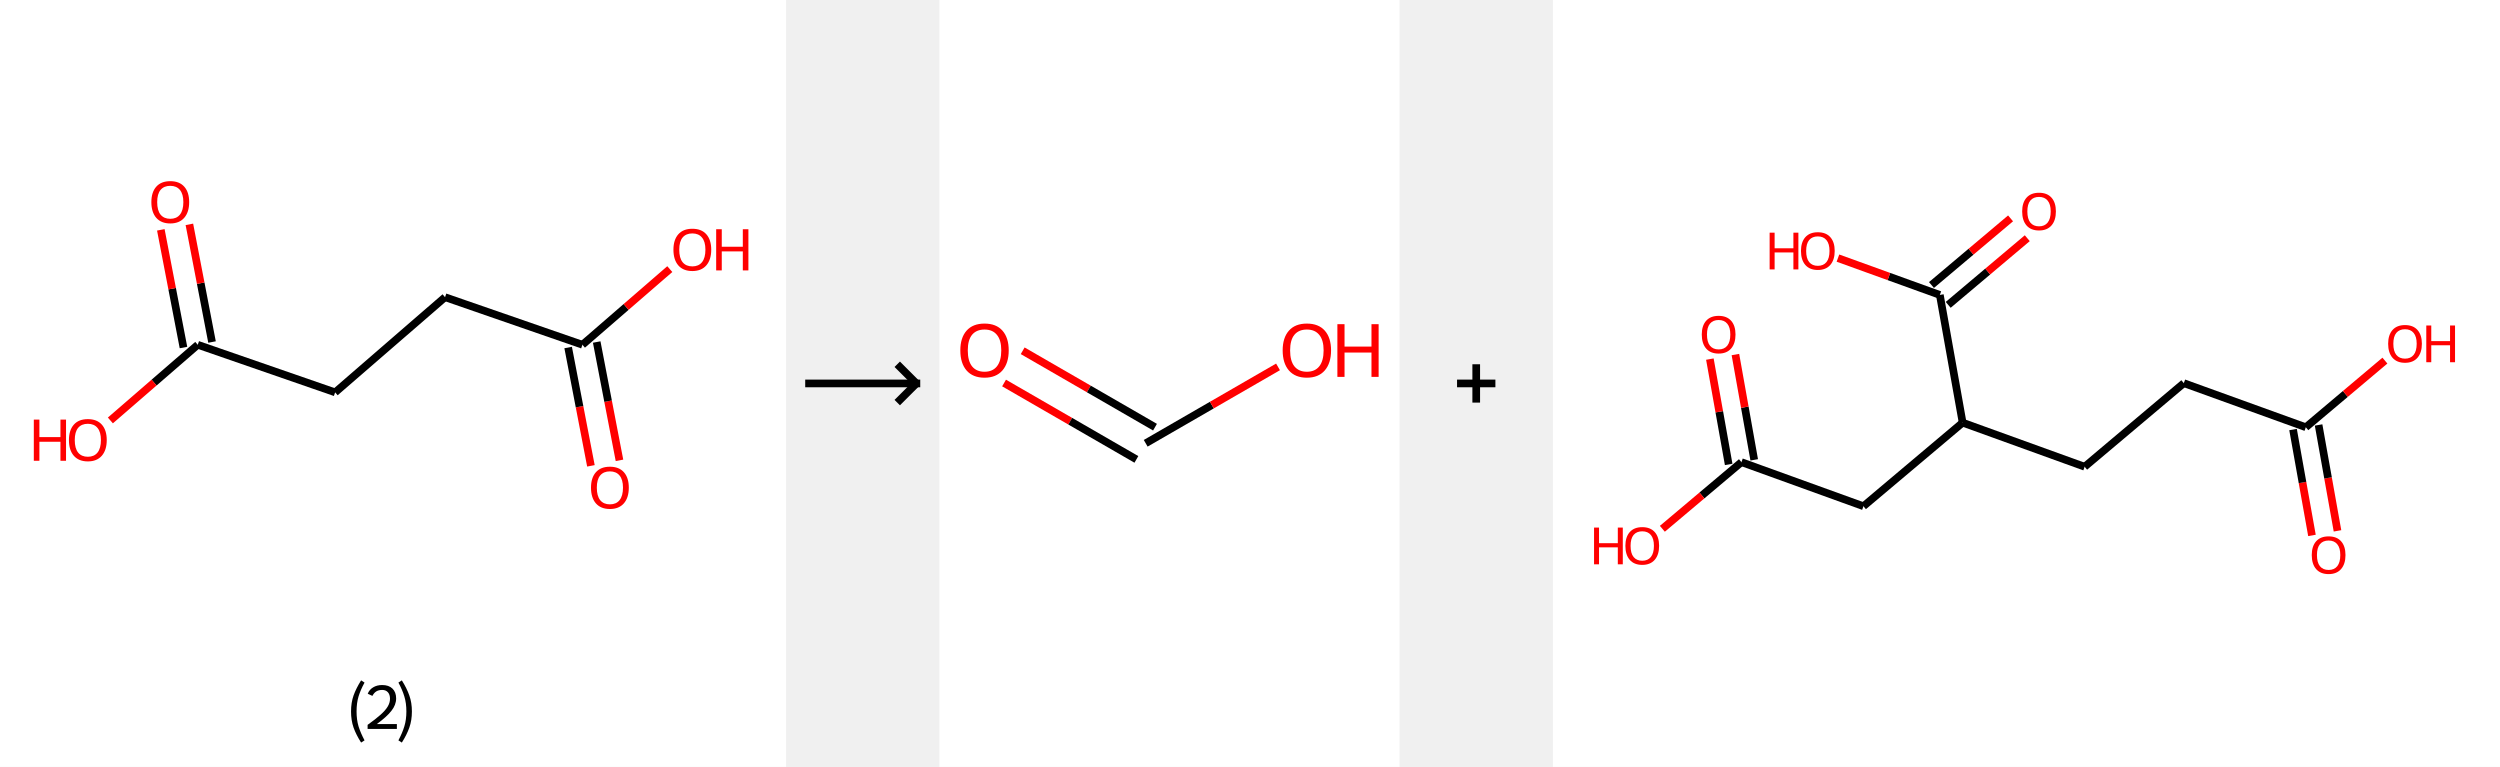
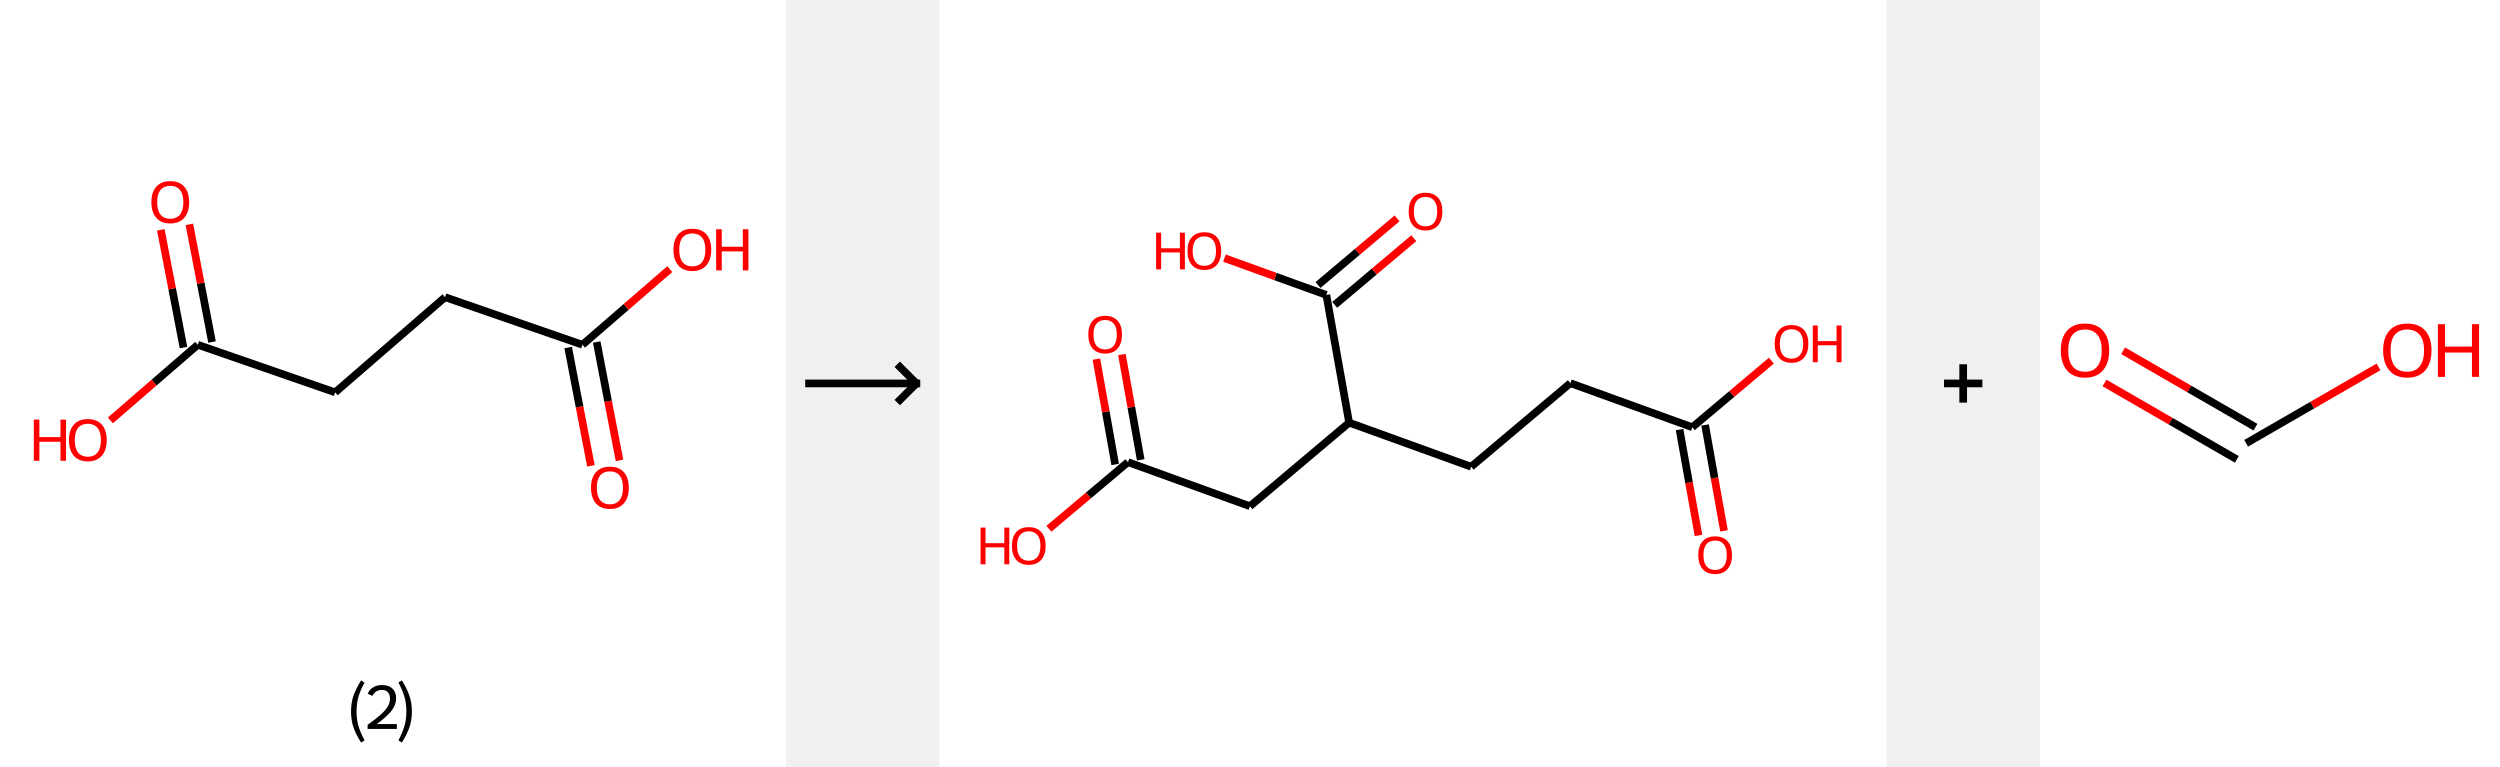
<svg xmlns="http://www.w3.org/2000/svg" version="1.1" width="652.0px" viewBox="0 0 652.0 200.0" height="200.0px">
  <g>
    <g transform="translate(0, 0) scale(1 1) ">
      <rect style="opacity:1.0;fill:#FFFFFF;stroke:none" width="205" height="200" x="0" y="0"> </rect>
      <path class="bond-0" d="M 161.559,120.058 L 158.589,104.629" style="fill:none;fill-rule:evenodd;stroke:#FF0000;stroke-width:2.0px;stroke-linecap:butt;stroke-linejoin:miter;stroke-opacity:1" />
      <path class="bond-0" d="M 158.589,104.629 L 155.62,89.2" style="fill:none;fill-rule:evenodd;stroke:#000000;stroke-width:2.0px;stroke-linecap:butt;stroke-linejoin:miter;stroke-opacity:1" />
      <path class="bond-0" d="M 154.111,121.491 L 151.142,106.062" style="fill:none;fill-rule:evenodd;stroke:#FF0000;stroke-width:2.0px;stroke-linecap:butt;stroke-linejoin:miter;stroke-opacity:1" />
      <path class="bond-0" d="M 151.142,106.062 L 148.173,90.633" style="fill:none;fill-rule:evenodd;stroke:#000000;stroke-width:2.0px;stroke-linecap:butt;stroke-linejoin:miter;stroke-opacity:1" />
      <path class="bond-1" d="M 151.896,89.917 L 163.29,80.05" style="fill:none;fill-rule:evenodd;stroke:#000000;stroke-width:2.0px;stroke-linecap:butt;stroke-linejoin:miter;stroke-opacity:1" />
      <path class="bond-1" d="M 163.29,80.05 L 174.683,70.183" style="fill:none;fill-rule:evenodd;stroke:#FF0000;stroke-width:2.0px;stroke-linecap:butt;stroke-linejoin:miter;stroke-opacity:1" />
      <path class="bond-2" d="M 151.896,89.917 L 116.067,77.505" style="fill:none;fill-rule:evenodd;stroke:#000000;stroke-width:2.0px;stroke-linecap:butt;stroke-linejoin:miter;stroke-opacity:1" />
      <path class="bond-3" d="M 116.067,77.505 L 87.403,102.328" style="fill:none;fill-rule:evenodd;stroke:#000000;stroke-width:2.0px;stroke-linecap:butt;stroke-linejoin:miter;stroke-opacity:1" />
      <path class="bond-4" d="M 87.403,102.328 L 51.573,89.917" style="fill:none;fill-rule:evenodd;stroke:#000000;stroke-width:2.0px;stroke-linecap:butt;stroke-linejoin:miter;stroke-opacity:1" />
      <path class="bond-5" d="M 55.296,89.2 L 52.343,73.855" style="fill:none;fill-rule:evenodd;stroke:#000000;stroke-width:2.0px;stroke-linecap:butt;stroke-linejoin:miter;stroke-opacity:1" />
      <path class="bond-5" d="M 52.343,73.855 L 49.39,58.509" style="fill:none;fill-rule:evenodd;stroke:#FF0000;stroke-width:2.0px;stroke-linecap:butt;stroke-linejoin:miter;stroke-opacity:1" />
      <path class="bond-5" d="M 47.849,90.633 L 44.896,75.288" style="fill:none;fill-rule:evenodd;stroke:#000000;stroke-width:2.0px;stroke-linecap:butt;stroke-linejoin:miter;stroke-opacity:1" />
      <path class="bond-5" d="M 44.896,75.288 L 41.943,59.942" style="fill:none;fill-rule:evenodd;stroke:#FF0000;stroke-width:2.0px;stroke-linecap:butt;stroke-linejoin:miter;stroke-opacity:1" />
      <path class="bond-6" d="M 51.573,89.917 L 40.179,99.783" style="fill:none;fill-rule:evenodd;stroke:#000000;stroke-width:2.0px;stroke-linecap:butt;stroke-linejoin:miter;stroke-opacity:1" />
      <path class="bond-6" d="M 40.179,99.783 L 28.786,109.65" style="fill:none;fill-rule:evenodd;stroke:#FF0000;stroke-width:2.0px;stroke-linecap:butt;stroke-linejoin:miter;stroke-opacity:1" />
      <path class="atom-0" d="M 154.133 127.182 Q 154.133 124.604, 155.407 123.163 Q 156.681 121.722, 159.062 121.722 Q 161.444 121.722, 162.718 123.163 Q 163.992 124.604, 163.992 127.182 Q 163.992 129.791, 162.703 131.278 Q 161.413 132.749, 159.062 132.749 Q 156.696 132.749, 155.407 131.278 Q 154.133 129.806, 154.133 127.182 M 159.062 131.536 Q 160.7 131.536, 161.58 130.443 Q 162.475 129.336, 162.475 127.182 Q 162.475 125.074, 161.58 124.012 Q 160.7 122.936, 159.062 122.936 Q 157.424 122.936, 156.529 123.997 Q 155.65 125.059, 155.65 127.182 Q 155.65 129.351, 156.529 130.443 Q 157.424 131.536, 159.062 131.536 " fill="#FF0000" />
      <path class="atom-2" d="M 175.631 65.123 Q 175.631 62.545, 176.905 61.104 Q 178.179 59.663, 180.56 59.663 Q 182.942 59.663, 184.216 61.104 Q 185.49 62.545, 185.49 65.123 Q 185.49 67.732, 184.201 69.219 Q 182.911 70.69, 180.56 70.69 Q 178.194 70.69, 176.905 69.219 Q 175.631 67.747, 175.631 65.123 M 180.56 69.476 Q 182.198 69.476, 183.078 68.384 Q 183.973 67.277, 183.973 65.123 Q 183.973 63.015, 183.078 61.953 Q 182.198 60.876, 180.56 60.876 Q 178.922 60.876, 178.027 61.938 Q 177.148 63, 177.148 65.123 Q 177.148 67.292, 178.027 68.384 Q 178.922 69.476, 180.56 69.476 " fill="#FF0000" />
      <path class="atom-2" d="M 186.779 59.784 L 188.235 59.784 L 188.235 64.35 L 193.726 64.35 L 193.726 59.784 L 195.182 59.784 L 195.182 70.523 L 193.726 70.523 L 193.726 65.563 L 188.235 65.563 L 188.235 70.523 L 186.779 70.523 L 186.779 59.784 " fill="#FF0000" />
      <path class="atom-6" d="M 39.477 52.711 Q 39.477 50.133, 40.751 48.692 Q 42.025 47.251, 44.407 47.251 Q 46.788 47.251, 48.062 48.692 Q 49.336 50.133, 49.336 52.711 Q 49.336 55.32, 48.047 56.807 Q 46.758 58.278, 44.407 58.278 Q 42.041 58.278, 40.751 56.807 Q 39.477 55.335, 39.477 52.711 M 44.407 57.065 Q 46.045 57.065, 46.925 55.972 Q 47.819 54.865, 47.819 52.711 Q 47.819 50.603, 46.925 49.541 Q 46.045 48.465, 44.407 48.465 Q 42.769 48.465, 41.874 49.526 Q 40.994 50.588, 40.994 52.711 Q 40.994 54.88, 41.874 55.972 Q 42.769 57.065, 44.407 57.065 " fill="#FF0000" />
      <path class="atom-7" d="M 8.818 109.432 L 10.274 109.432 L 10.274 113.997 L 15.765 113.997 L 15.765 109.432 L 17.221 109.432 L 17.221 120.17 L 15.765 120.17 L 15.765 115.21 L 10.274 115.21 L 10.274 120.17 L 8.818 120.17 L 8.818 109.432 " fill="#FF0000" />
      <path class="atom-7" d="M 17.979 114.771 Q 17.979 112.192, 19.253 110.751 Q 20.527 109.31, 22.909 109.31 Q 25.29 109.31, 26.564 110.751 Q 27.838 112.192, 27.838 114.771 Q 27.838 117.379, 26.549 118.866 Q 25.26 120.337, 22.909 120.337 Q 20.543 120.337, 19.253 118.866 Q 17.979 117.395, 17.979 114.771 M 22.909 119.124 Q 24.547 119.124, 25.427 118.032 Q 26.322 116.924, 26.322 114.771 Q 26.322 112.662, 25.427 111.601 Q 24.547 110.524, 22.909 110.524 Q 21.271 110.524, 20.376 111.585 Q 19.496 112.647, 19.496 114.771 Q 19.496 116.94, 20.376 118.032 Q 21.271 119.124, 22.909 119.124 " fill="#FF0000" />
      <path d="M 91.552 185.552 Q 91.552 183.248, 92.208 181.376 Q 92.88 179.504, 94.176 177.44 L 95.072 178.016 Q 94.032 179.92, 93.504 181.648 Q 92.992 183.36, 92.992 185.552 Q 92.992 187.712, 93.504 189.424 Q 94.032 191.12, 95.072 193.088 L 94.176 193.664 Q 92.88 191.632, 92.208 189.76 Q 91.552 187.872, 91.552 185.552 " fill="#000000" />
      <path d="M 95.904 180.928 Q 96.32 179.856, 97.312 179.264 Q 98.304 178.656, 99.68 178.656 Q 101.392 178.656, 102.352 179.584 Q 103.312 180.512, 103.312 182.16 Q 103.312 183.84, 102.064 185.408 Q 100.832 186.976, 98.272 188.832 L 103.504 188.832 L 103.504 190.112 L 95.872 190.112 L 95.872 189.04 Q 97.984 187.536, 99.232 186.416 Q 100.496 185.296, 101.104 184.288 Q 101.712 183.28, 101.712 182.24 Q 101.712 181.152, 101.168 180.544 Q 100.624 179.936, 99.68 179.936 Q 98.768 179.936, 98.16 180.304 Q 97.552 180.672, 97.12 181.488 L 95.904 180.928 " fill="#000000" />
      <path d="M 107.424 185.552 Q 107.424 187.872, 106.752 189.76 Q 106.096 191.632, 104.8 193.664 L 103.904 193.088 Q 104.944 191.12, 105.456 189.424 Q 105.984 187.712, 105.984 185.552 Q 105.984 183.36, 105.456 181.648 Q 104.944 179.92, 103.904 178.016 L 104.8 177.44 Q 106.096 179.504, 106.752 181.376 Q 107.424 183.248, 107.424 185.552 " fill="#000000" />
    </g>
    <g transform="translate(205, 0) scale(1 1) ">
      <line x1="5" y1="100" x2="35" y2="100" style="stroke:rgb(0,0,0);stroke-width:2" />
      <line x1="34" y1="100" x2="29" y2="95" style="stroke:rgb(0,0,0);stroke-width:2" />
      <line x1="34" y1="100" x2="29" y2="105" style="stroke:rgb(0,0,0);stroke-width:2" />
    </g>
    <g transform="translate(245, 0) scale(1 1) ">
-       <rect style="opacity:1.0;fill:#FFFFFF;stroke:none" width="120" height="200" x="0" y="0"> </rect>
-       <path class="bond-0" d="M 16.86,99.888 L 34.115,109.85" style="fill:none;fill-rule:evenodd;stroke:#FF0000;stroke-width:2.0px;stroke-linecap:butt;stroke-linejoin:miter;stroke-opacity:1" />
-       <path class="bond-0" d="M 34.115,109.85 L 51.37,119.812" style="fill:none;fill-rule:evenodd;stroke:#000000;stroke-width:2.0px;stroke-linecap:butt;stroke-linejoin:miter;stroke-opacity:1" />
-       <path class="bond-0" d="M 21.714,91.481 L 38.969,101.444" style="fill:none;fill-rule:evenodd;stroke:#FF0000;stroke-width:2.0px;stroke-linecap:butt;stroke-linejoin:miter;stroke-opacity:1" />
-       <path class="bond-0" d="M 38.969,101.444 L 56.224,111.406" style="fill:none;fill-rule:evenodd;stroke:#000000;stroke-width:2.0px;stroke-linecap:butt;stroke-linejoin:miter;stroke-opacity:1" />
-       <path class="bond-1" d="M 53.797,115.609 L 71.052,105.647" style="fill:none;fill-rule:evenodd;stroke:#000000;stroke-width:2.0px;stroke-linecap:butt;stroke-linejoin:miter;stroke-opacity:1" />
-       <path class="bond-1" d="M 71.052,105.647 L 88.307,95.685" style="fill:none;fill-rule:evenodd;stroke:#FF0000;stroke-width:2.0px;stroke-linecap:butt;stroke-linejoin:miter;stroke-opacity:1" />
-       <path class="atom-0" d="M 5.455 91.38 Q 5.455 88.08, 7.085 86.235 Q 8.716 84.391, 11.764 84.391 Q 14.812 84.391, 16.443 86.235 Q 18.074 88.08, 18.074 91.38 Q 18.074 94.719, 16.424 96.622 Q 14.773 98.505, 11.764 98.505 Q 8.736 98.505, 7.085 96.622 Q 5.455 94.739, 5.455 91.38 M 11.764 96.952 Q 13.861 96.952, 14.987 95.554 Q 16.132 94.137, 16.132 91.38 Q 16.132 88.681, 14.987 87.323 Q 13.861 85.944, 11.764 85.944 Q 9.667 85.944, 8.522 87.303 Q 7.396 88.662, 7.396 91.38 Q 7.396 94.156, 8.522 95.554 Q 9.667 96.952, 11.764 96.952 " fill="#FF0000" />
-       <path class="atom-2" d="M 89.52 91.38 Q 89.52 88.08, 91.151 86.235 Q 92.782 84.391, 95.83 84.391 Q 98.878 84.391, 100.509 86.235 Q 102.14 88.08, 102.14 91.38 Q 102.14 94.719, 100.49 96.622 Q 98.839 98.505, 95.83 98.505 Q 92.802 98.505, 91.151 96.622 Q 89.52 94.739, 89.52 91.38 M 95.83 96.952 Q 97.927 96.952, 99.053 95.554 Q 100.198 94.137, 100.198 91.38 Q 100.198 88.681, 99.053 87.323 Q 97.927 85.944, 95.83 85.944 Q 93.733 85.944, 92.588 87.303 Q 91.462 88.662, 91.462 91.38 Q 91.462 94.156, 92.588 95.554 Q 93.733 96.952, 95.83 96.952 " fill="#FF0000" />
-       <path class="atom-2" d="M 103.79 84.546 L 105.654 84.546 L 105.654 90.39 L 112.682 90.39 L 112.682 84.546 L 114.545 84.546 L 114.545 98.291 L 112.682 98.291 L 112.682 91.943 L 105.654 91.943 L 105.654 98.291 L 103.79 98.291 L 103.79 84.546 " fill="#FF0000" />
-     </g>
-     <g transform="translate(365, 0) scale(1 1) ">
-       <line x1="15" y1="100" x2="25" y2="100" style="stroke:rgb(0,0,0);stroke-width:2" />
-       <line x1="20" y1="95" x2="20" y2="105" style="stroke:rgb(0,0,0);stroke-width:2" />
-     </g>
-     <g transform="translate(405, 0) scale(1 1) ">
      <rect style="opacity:1.0;fill:#FFFFFF;stroke:none" width="247" height="200" x="0" y="0"> </rect>
      <path class="bond-0" d="M 204.619,138.448 L 202.153,124.641" style="fill:none;fill-rule:evenodd;stroke:#FF0000;stroke-width:2.0px;stroke-linecap:butt;stroke-linejoin:miter;stroke-opacity:1" />
      <path class="bond-0" d="M 202.153,124.641 L 199.688,110.833" style="fill:none;fill-rule:evenodd;stroke:#000000;stroke-width:2.0px;stroke-linecap:butt;stroke-linejoin:miter;stroke-opacity:1" />
      <path class="bond-0" d="M 197.958,139.637 L 195.492,125.83" style="fill:none;fill-rule:evenodd;stroke:#FF0000;stroke-width:2.0px;stroke-linecap:butt;stroke-linejoin:miter;stroke-opacity:1" />
      <path class="bond-0" d="M 195.492,125.83 L 193.027,112.023" style="fill:none;fill-rule:evenodd;stroke:#000000;stroke-width:2.0px;stroke-linecap:butt;stroke-linejoin:miter;stroke-opacity:1" />
      <path class="bond-1" d="M 196.357,111.428 L 206.67,102.737" style="fill:none;fill-rule:evenodd;stroke:#000000;stroke-width:2.0px;stroke-linecap:butt;stroke-linejoin:miter;stroke-opacity:1" />
      <path class="bond-1" d="M 206.67,102.737 L 216.983,94.045" style="fill:none;fill-rule:evenodd;stroke:#FF0000;stroke-width:2.0px;stroke-linecap:butt;stroke-linejoin:miter;stroke-opacity:1" />
      <path class="bond-2" d="M 196.357,111.428 L 164.541,99.926" style="fill:none;fill-rule:evenodd;stroke:#000000;stroke-width:2.0px;stroke-linecap:butt;stroke-linejoin:miter;stroke-opacity:1" />
      <path class="bond-3" d="M 164.541,99.926 L 138.671,121.728" style="fill:none;fill-rule:evenodd;stroke:#000000;stroke-width:2.0px;stroke-linecap:butt;stroke-linejoin:miter;stroke-opacity:1" />
      <path class="bond-4" d="M 138.671,121.728 L 106.855,110.226" style="fill:none;fill-rule:evenodd;stroke:#000000;stroke-width:2.0px;stroke-linecap:butt;stroke-linejoin:miter;stroke-opacity:1" />
      <path class="bond-5" d="M 106.855,110.226 L 80.985,132.028" style="fill:none;fill-rule:evenodd;stroke:#000000;stroke-width:2.0px;stroke-linecap:butt;stroke-linejoin:miter;stroke-opacity:1" />
      <path class="bond-9" d="M 106.855,110.226 L 100.908,76.92" style="fill:none;fill-rule:evenodd;stroke:#000000;stroke-width:2.0px;stroke-linecap:butt;stroke-linejoin:miter;stroke-opacity:1" />
      <path class="bond-6" d="M 80.985,132.028 L 49.169,120.525" style="fill:none;fill-rule:evenodd;stroke:#000000;stroke-width:2.0px;stroke-linecap:butt;stroke-linejoin:miter;stroke-opacity:1" />
      <path class="bond-7" d="M 52.499,119.931 L 50.047,106.198" style="fill:none;fill-rule:evenodd;stroke:#000000;stroke-width:2.0px;stroke-linecap:butt;stroke-linejoin:miter;stroke-opacity:1" />
      <path class="bond-7" d="M 50.047,106.198 L 47.595,92.465" style="fill:none;fill-rule:evenodd;stroke:#FF0000;stroke-width:2.0px;stroke-linecap:butt;stroke-linejoin:miter;stroke-opacity:1" />
      <path class="bond-7" d="M 45.838,121.12 L 43.386,107.387" style="fill:none;fill-rule:evenodd;stroke:#000000;stroke-width:2.0px;stroke-linecap:butt;stroke-linejoin:miter;stroke-opacity:1" />
      <path class="bond-7" d="M 43.386,107.387 L 40.934,93.654" style="fill:none;fill-rule:evenodd;stroke:#FF0000;stroke-width:2.0px;stroke-linecap:butt;stroke-linejoin:miter;stroke-opacity:1" />
      <path class="bond-8" d="M 49.169,120.525 L 38.856,129.217" style="fill:none;fill-rule:evenodd;stroke:#000000;stroke-width:2.0px;stroke-linecap:butt;stroke-linejoin:miter;stroke-opacity:1" />
      <path class="bond-8" d="M 38.856,129.217 L 28.543,137.908" style="fill:none;fill-rule:evenodd;stroke:#FF0000;stroke-width:2.0px;stroke-linecap:butt;stroke-linejoin:miter;stroke-opacity:1" />
      <path class="bond-10" d="M 103.089,79.507 L 113.401,70.816" style="fill:none;fill-rule:evenodd;stroke:#000000;stroke-width:2.0px;stroke-linecap:butt;stroke-linejoin:miter;stroke-opacity:1" />
      <path class="bond-10" d="M 113.401,70.816 L 123.714,62.124" style="fill:none;fill-rule:evenodd;stroke:#FF0000;stroke-width:2.0px;stroke-linecap:butt;stroke-linejoin:miter;stroke-opacity:1" />
      <path class="bond-10" d="M 98.728,74.334 L 109.041,65.642" style="fill:none;fill-rule:evenodd;stroke:#000000;stroke-width:2.0px;stroke-linecap:butt;stroke-linejoin:miter;stroke-opacity:1" />
      <path class="bond-10" d="M 109.041,65.642 L 119.354,56.95" style="fill:none;fill-rule:evenodd;stroke:#FF0000;stroke-width:2.0px;stroke-linecap:butt;stroke-linejoin:miter;stroke-opacity:1" />
      <path class="bond-11" d="M 100.908,76.92 L 87.622,72.117" style="fill:none;fill-rule:evenodd;stroke:#000000;stroke-width:2.0px;stroke-linecap:butt;stroke-linejoin:miter;stroke-opacity:1" />
      <path class="bond-11" d="M 87.622,72.117 L 74.336,67.314" style="fill:none;fill-rule:evenodd;stroke:#FF0000;stroke-width:2.0px;stroke-linecap:butt;stroke-linejoin:miter;stroke-opacity:1" />
      <path class="atom-0" d="M 197.906 144.76 Q 197.906 142.46, 199.043 141.174 Q 200.18 139.889, 202.304 139.889 Q 204.429 139.889, 205.566 141.174 Q 206.702 142.46, 206.702 144.76 Q 206.702 147.088, 205.552 148.414 Q 204.402 149.727, 202.304 149.727 Q 200.193 149.727, 199.043 148.414 Q 197.906 147.101, 197.906 144.76 M 202.304 148.644 Q 203.766 148.644, 204.551 147.67 Q 205.349 146.682, 205.349 144.76 Q 205.349 142.879, 204.551 141.932 Q 203.766 140.971, 202.304 140.971 Q 200.843 140.971, 200.044 141.918 Q 199.259 142.866, 199.259 144.76 Q 199.259 146.695, 200.044 147.67 Q 200.843 148.644, 202.304 148.644 " fill="#FF0000" />
      <path class="atom-2" d="M 217.829 89.653 Q 217.829 87.352, 218.966 86.067 Q 220.103 84.781, 222.227 84.781 Q 224.352 84.781, 225.489 86.067 Q 226.625 87.352, 226.625 89.653 Q 226.625 91.98, 225.475 93.306 Q 224.325 94.619, 222.227 94.619 Q 220.116 94.619, 218.966 93.306 Q 217.829 91.994, 217.829 89.653 M 222.227 93.537 Q 223.689 93.537, 224.474 92.562 Q 225.272 91.574, 225.272 89.653 Q 225.272 87.772, 224.474 86.824 Q 223.689 85.864, 222.227 85.864 Q 220.766 85.864, 219.967 86.811 Q 219.182 87.758, 219.182 89.653 Q 219.182 91.588, 219.967 92.562 Q 220.766 93.537, 222.227 93.537 " fill="#FF0000" />
      <path class="atom-2" d="M 227.776 84.889 L 229.075 84.889 L 229.075 88.963 L 233.974 88.963 L 233.974 84.889 L 235.273 84.889 L 235.273 94.47 L 233.974 94.47 L 233.974 90.045 L 229.075 90.045 L 229.075 94.47 L 227.776 94.47 L 227.776 84.889 " fill="#FF0000" />
      <path class="atom-8" d="M 38.824 87.247 Q 38.824 84.947, 39.961 83.661 Q 41.098 82.376, 43.222 82.376 Q 45.347 82.376, 46.484 83.661 Q 47.62 84.947, 47.62 87.247 Q 47.62 89.575, 46.47 90.901 Q 45.32 92.214, 43.222 92.214 Q 41.111 92.214, 39.961 90.901 Q 38.824 89.589, 38.824 87.247 M 43.222 91.131 Q 44.684 91.131, 45.469 90.157 Q 46.267 89.169, 46.267 87.247 Q 46.267 85.366, 45.469 84.419 Q 44.684 83.458, 43.222 83.458 Q 41.761 83.458, 40.962 84.406 Q 40.177 85.353, 40.177 87.247 Q 40.177 89.183, 40.962 90.157 Q 41.761 91.131, 43.222 91.131 " fill="#FF0000" />
      <path class="atom-9" d="M 10.727 137.592 L 12.026 137.592 L 12.026 141.665 L 16.925 141.665 L 16.925 137.592 L 18.224 137.592 L 18.224 147.173 L 16.925 147.173 L 16.925 142.747 L 12.026 142.747 L 12.026 147.173 L 10.727 147.173 L 10.727 137.592 " fill="#FF0000" />
      <path class="atom-9" d="M 18.901 142.355 Q 18.901 140.054, 20.038 138.769 Q 21.174 137.483, 23.299 137.483 Q 25.424 137.483, 26.561 138.769 Q 27.697 140.054, 27.697 142.355 Q 27.697 144.683, 26.547 146.009 Q 25.397 147.322, 23.299 147.322 Q 21.188 147.322, 20.038 146.009 Q 18.901 144.696, 18.901 142.355 M 23.299 146.239 Q 24.761 146.239, 25.546 145.265 Q 26.344 144.277, 26.344 142.355 Q 26.344 140.474, 25.546 139.527 Q 24.761 138.566, 23.299 138.566 Q 21.838 138.566, 21.039 139.513 Q 20.254 140.46, 20.254 142.355 Q 20.254 144.29, 21.039 145.265 Q 21.838 146.239, 23.299 146.239 " fill="#FF0000" />
      <path class="atom-11" d="M 122.38 55.145 Q 122.38 52.844, 123.517 51.559 Q 124.653 50.273, 126.778 50.273 Q 128.903 50.273, 130.039 51.559 Q 131.176 52.844, 131.176 55.145 Q 131.176 57.473, 130.026 58.799 Q 128.876 60.111, 126.778 60.111 Q 124.667 60.111, 123.517 58.799 Q 122.38 57.486, 122.38 55.145 M 126.778 59.029 Q 128.24 59.029, 129.024 58.054 Q 129.823 57.067, 129.823 55.145 Q 129.823 53.264, 129.024 52.317 Q 128.24 51.356, 126.778 51.356 Q 125.316 51.356, 124.518 52.303 Q 123.733 53.25, 123.733 55.145 Q 123.733 57.08, 124.518 58.054 Q 125.316 59.029, 126.778 59.029 " fill="#FF0000" />
      <path class="atom-12" d="M 56.52 60.681 L 57.819 60.681 L 57.819 64.755 L 62.718 64.755 L 62.718 60.681 L 64.017 60.681 L 64.017 70.263 L 62.718 70.263 L 62.718 65.837 L 57.819 65.837 L 57.819 70.263 L 56.52 70.263 L 56.52 60.681 " fill="#FF0000" />
      <path class="atom-12" d="M 64.694 65.445 Q 64.694 63.144, 65.831 61.859 Q 66.967 60.573, 69.092 60.573 Q 71.217 60.573, 72.353 61.859 Q 73.49 63.144, 73.49 65.445 Q 73.49 67.773, 72.34 69.099 Q 71.189 70.411, 69.092 70.411 Q 66.981 70.411, 65.831 69.099 Q 64.694 67.786, 64.694 65.445 M 69.092 69.329 Q 70.553 69.329, 71.338 68.355 Q 72.137 67.367, 72.137 65.445 Q 72.137 63.564, 71.338 62.617 Q 70.553 61.656, 69.092 61.656 Q 67.63 61.656, 66.832 62.603 Q 66.047 63.55, 66.047 65.445 Q 66.047 67.38, 66.832 68.355 Q 67.63 69.329, 69.092 69.329 " fill="#FF0000" />
    </g>
+     <g transform="translate(492, 0) scale(1 1) ">
+       <line x1="15" y1="100" x2="25" y2="100" style="stroke:rgb(0,0,0);stroke-width:2" />
+       <line x1="20" y1="95" x2="20" y2="105" style="stroke:rgb(0,0,0);stroke-width:2" />
+     </g>
+     <g transform="translate(532, 0) scale(1 1) ">
+       <rect style="opacity:1.0;fill:#FFFFFF;stroke:none" width="120" height="200" x="0" y="0"> </rect>
+       <path class="bond-0" d="M 16.86,99.888 L 34.115,109.85" style="fill:none;fill-rule:evenodd;stroke:#FF0000;stroke-width:2.0px;stroke-linecap:butt;stroke-linejoin:miter;stroke-opacity:1" />
+       <path class="bond-0" d="M 34.115,109.85 L 51.37,119.812" style="fill:none;fill-rule:evenodd;stroke:#000000;stroke-width:2.0px;stroke-linecap:butt;stroke-linejoin:miter;stroke-opacity:1" />
+       <path class="bond-0" d="M 21.714,91.481 L 38.969,101.444" style="fill:none;fill-rule:evenodd;stroke:#FF0000;stroke-width:2.0px;stroke-linecap:butt;stroke-linejoin:miter;stroke-opacity:1" />
+       <path class="bond-0" d="M 38.969,101.444 L 56.224,111.406" style="fill:none;fill-rule:evenodd;stroke:#000000;stroke-width:2.0px;stroke-linecap:butt;stroke-linejoin:miter;stroke-opacity:1" />
+       <path class="bond-1" d="M 53.797,115.609 L 71.052,105.647" style="fill:none;fill-rule:evenodd;stroke:#000000;stroke-width:2.0px;stroke-linecap:butt;stroke-linejoin:miter;stroke-opacity:1" />
+       <path class="bond-1" d="M 71.052,105.647 L 88.307,95.685" style="fill:none;fill-rule:evenodd;stroke:#FF0000;stroke-width:2.0px;stroke-linecap:butt;stroke-linejoin:miter;stroke-opacity:1" />
+       <path class="atom-0" d="M 5.455 91.38 Q 5.455 88.08, 7.085 86.235 Q 8.716 84.391, 11.764 84.391 Q 14.812 84.391, 16.443 86.235 Q 18.074 88.08, 18.074 91.38 Q 18.074 94.719, 16.424 96.622 Q 14.773 98.505, 11.764 98.505 Q 8.736 98.505, 7.085 96.622 Q 5.455 94.739, 5.455 91.38 M 11.764 96.952 Q 13.861 96.952, 14.987 95.554 Q 16.132 94.137, 16.132 91.38 Q 16.132 88.681, 14.987 87.323 Q 13.861 85.944, 11.764 85.944 Q 9.667 85.944, 8.522 87.303 Q 7.396 88.662, 7.396 91.38 Q 7.396 94.156, 8.522 95.554 Q 9.667 96.952, 11.764 96.952 " fill="#FF0000" />
+       <path class="atom-2" d="M 89.52 91.38 Q 89.52 88.08, 91.151 86.235 Q 92.782 84.391, 95.83 84.391 Q 98.878 84.391, 100.509 86.235 Q 102.14 88.08, 102.14 91.38 Q 102.14 94.719, 100.49 96.622 Q 98.839 98.505, 95.83 98.505 Q 92.802 98.505, 91.151 96.622 Q 89.52 94.739, 89.52 91.38 M 95.83 96.952 Q 97.927 96.952, 99.053 95.554 Q 100.198 94.137, 100.198 91.38 Q 100.198 88.681, 99.053 87.323 Q 97.927 85.944, 95.83 85.944 Q 93.733 85.944, 92.588 87.303 Q 91.462 88.662, 91.462 91.38 Q 91.462 94.156, 92.588 95.554 Q 93.733 96.952, 95.83 96.952 " fill="#FF0000" />
+       <path class="atom-2" d="M 103.79 84.546 L 105.654 84.546 L 105.654 90.39 L 112.682 90.39 L 112.682 84.546 L 114.545 84.546 L 114.545 98.291 L 112.682 98.291 L 112.682 91.943 L 105.654 91.943 L 105.654 98.291 L 103.79 98.291 L 103.79 84.546 " fill="#FF0000" />
+     </g>
  </g>
</svg>
